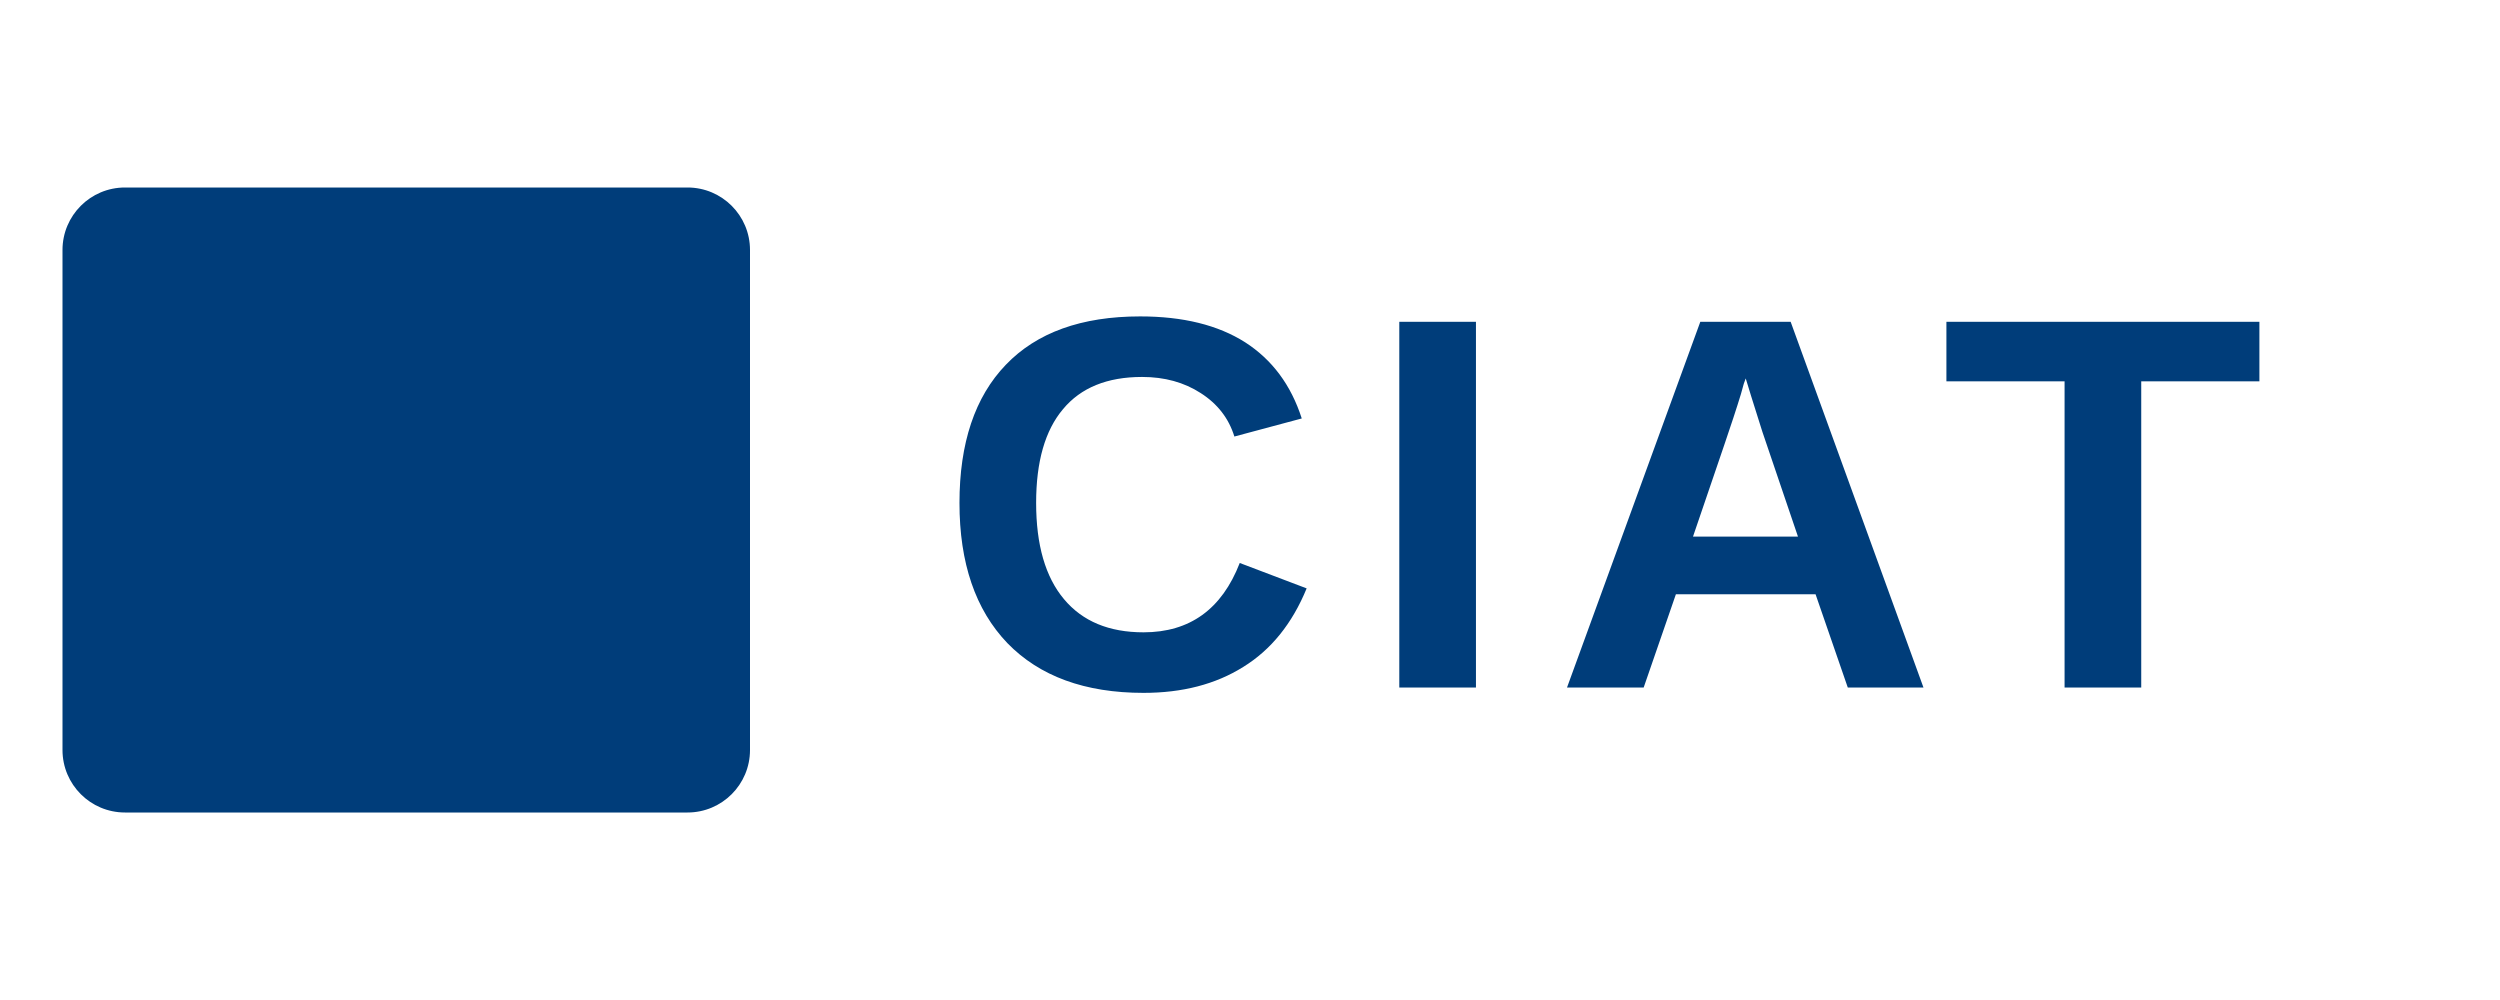
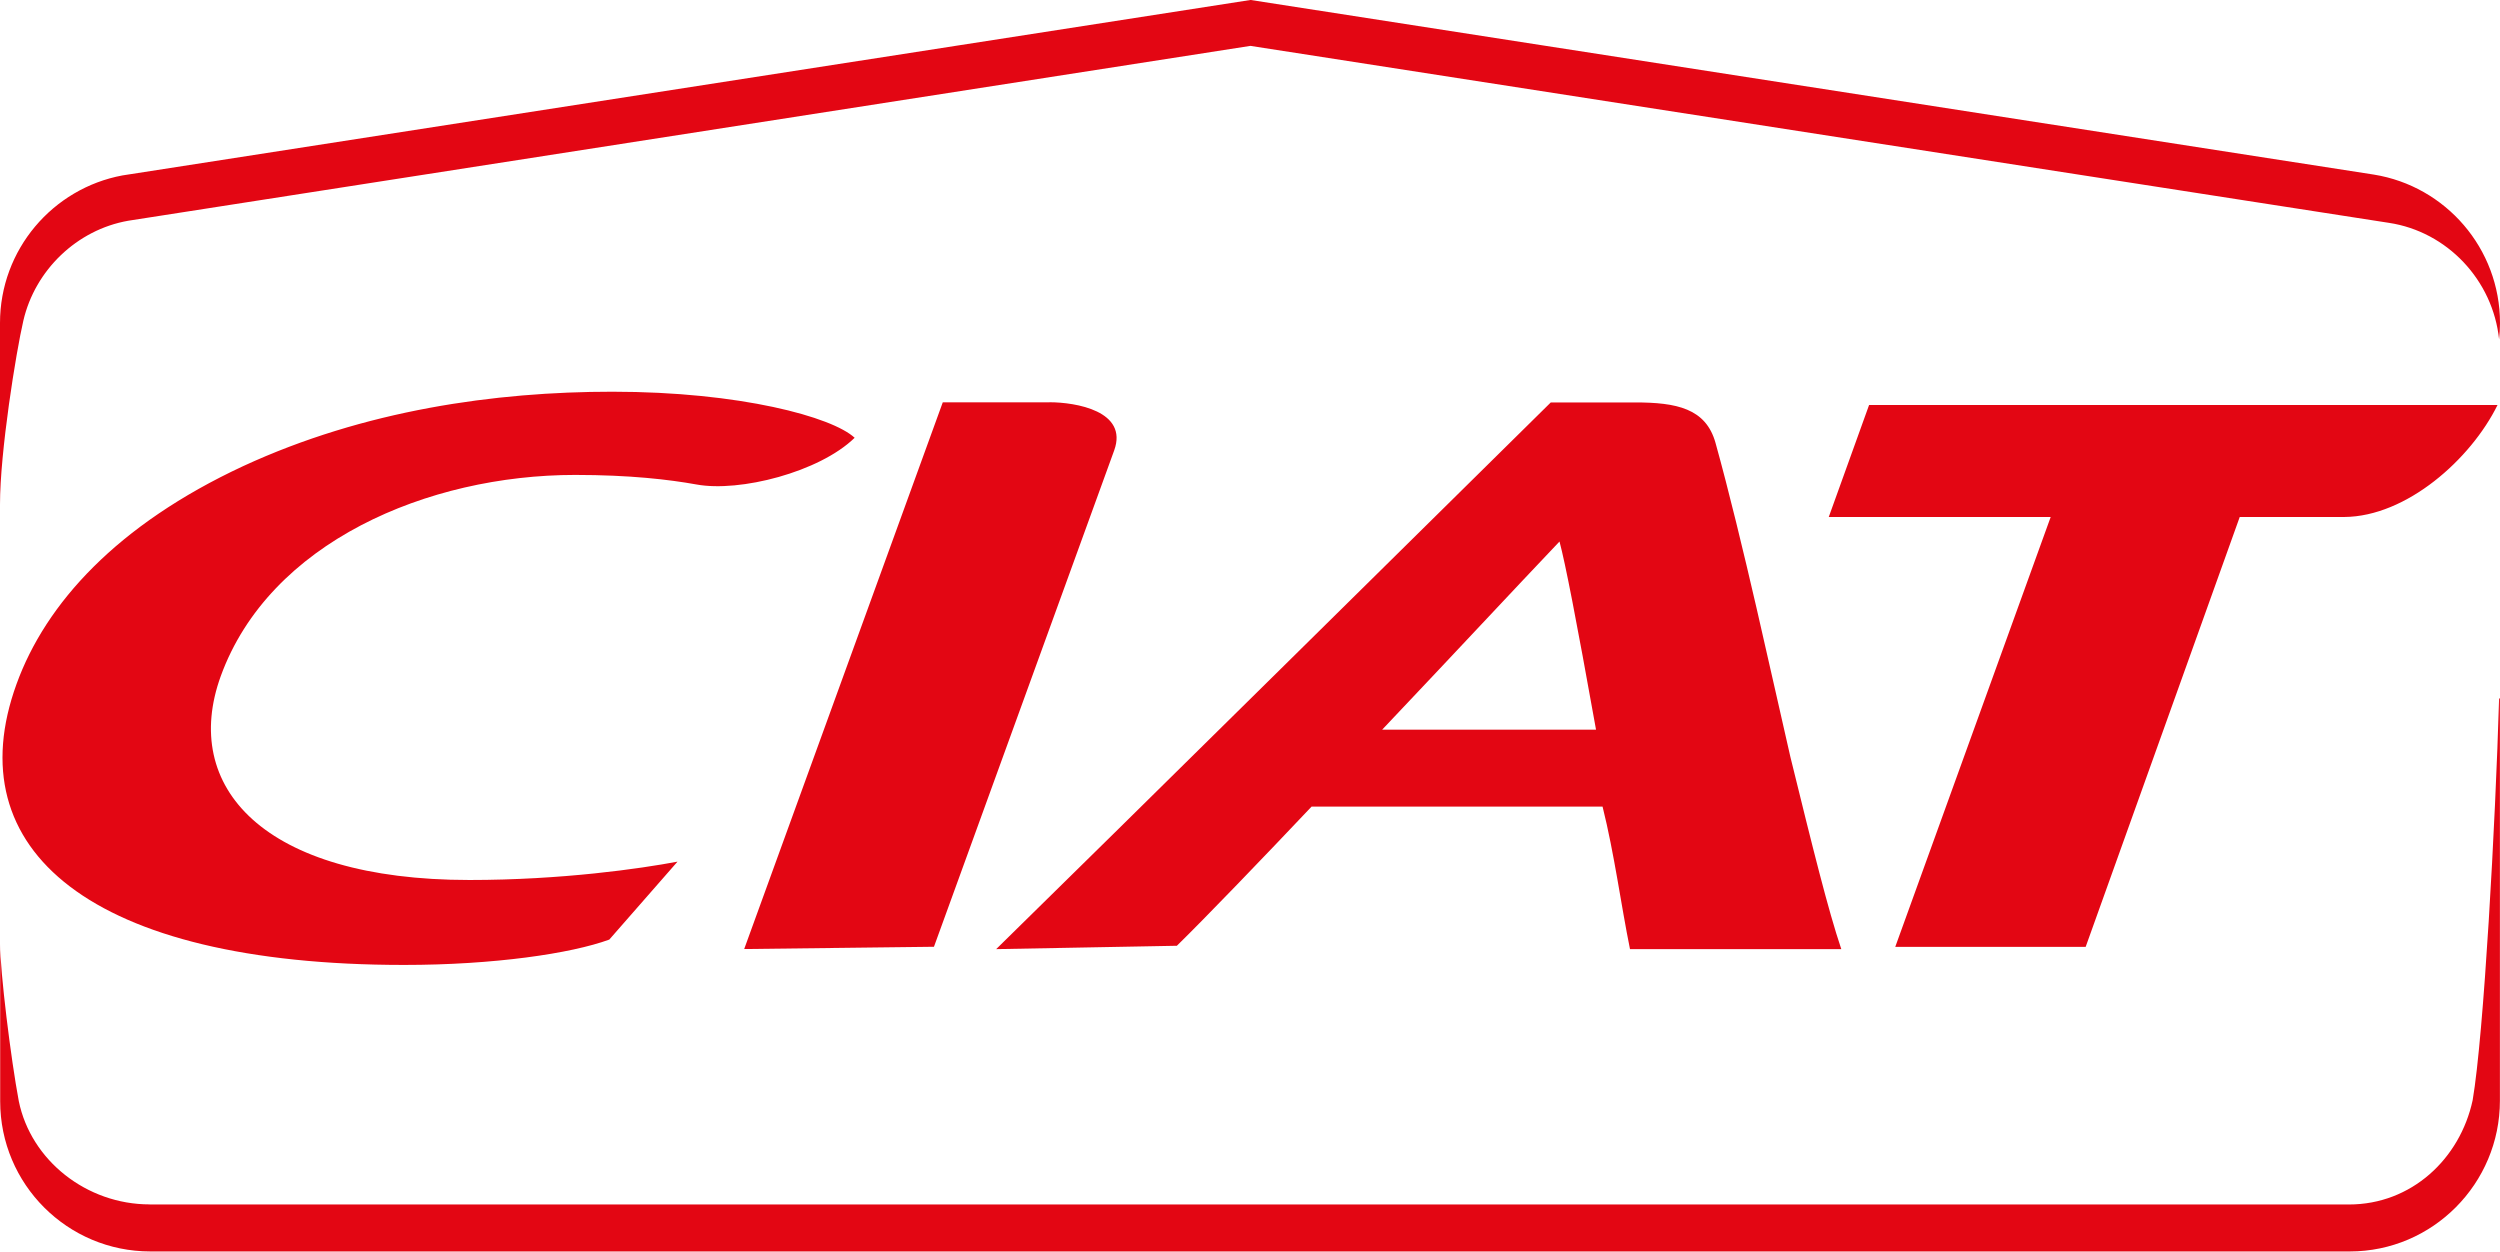
- <svg xmlns="http://www.w3.org/2000/svg" viewBox="0 0 80 32" role="img" aria-label="CIAT">
-   <rect x="2" y="6" width="22" height="20" rx="2" fill="#003d7a" />
-   <text x="30" y="22" fill="#003d7a" font-family="Arial,Helvetica,sans-serif" font-size="17" font-weight="800" letter-spacing="0.08em">CIAT</text>
+ <svg xmlns="http://www.w3.org/2000/svg" id="Calque_2" viewBox="0 0 275.2 137.77">
+   <defs>
+     <style>.cls-1{fill:#e30613;}</style>
+   </defs>
+   <g id="Calque_1-2">
+     <g>
+       <path class="cls-1" d="M144.37,88.79h32.04c1.3,5.2,2.04,10.87,3.02,15.69h23.26c-1.46-4.34-3.1-10.97-5.61-21.18-1.89-8.18-5.26-23.84-8.24-34.56-1.06-3.78-4.28-4.44-8.85-4.44h-9.28c-8.99,8.86-49.04,48.43-61.05,60.18l19.89-.37c3.06-2.99,9.64-9.83,14.82-15.31Zm27.3-29.18c.64,2.4,1.81,8.37,4.02,20.71h-23.54c9.12-9.63,13.85-14.74,19.52-20.71Zm34.08-15.03l-4.44,12.33h24.43l-17.11,47.32h20.96l16.96-47.32h11.51c6.86-.05,13.93-6.36,16.87-12.33h-69.17Zm-90.22-.29h-11.75l-21.86,60.18,20.89-.25,19.84-54.64c1.57-4.34-4.25-5.3-7.13-5.3ZM44.49,106.22c9.87,0,18.37-1.25,22.58-2.79l7.51-8.58c-4.07,.77-12.73,2.02-22.9,2.02-22.77,0-31.78-10.3-27.38-22.44,5.35-14.73,22.78-22.15,39.02-22.15,6.01,0,10.35,.51,13.34,1.05,4.76,.88,13.55-1.36,17.42-5.14-2.46-2.28-12.56-5.07-26.68-5.07-12.9,0-27.3,2.03-40.63,8.19-13.88,6.46-21.74,15.12-24.95,23.99-6.61,18.2,8.05,30.92,42.67,30.92Z" />
+       <path class="cls-1" d="M13.48,19.31C5.81,20.74,0,27.47,0,35.56v19.98c0-5.81,1.76-16.75,2.57-20.24,1.29-5.56,5.88-10,11.54-11L137.65,5.05l125.32,19.48c6.42,.97,11.45,6.31,12.13,12.83,.06-.59,.1-1.19,.1-1.8,0-8.23-6-15.07-13.88-16.34L137.69,0h-.05L13.48,19.31Z" />
+       <path class="cls-1" d="M16.47,132.58c-6.93,0-13.06-4.83-14.4-11.36-.87-4.61-2.07-14.34-2.05-17.3v17.31c0,9.13,7.4,16.53,16.53,16.53h242.11c9.13,0,16.53-7.47,16.53-16.6v-44.27h-.09c-.4,13.72-1.68,37.01-2.91,44.22-1.39,6.46-6.74,11.48-13.62,11.48H16.47Z" />
+     </g>
+   </g>
</svg>
